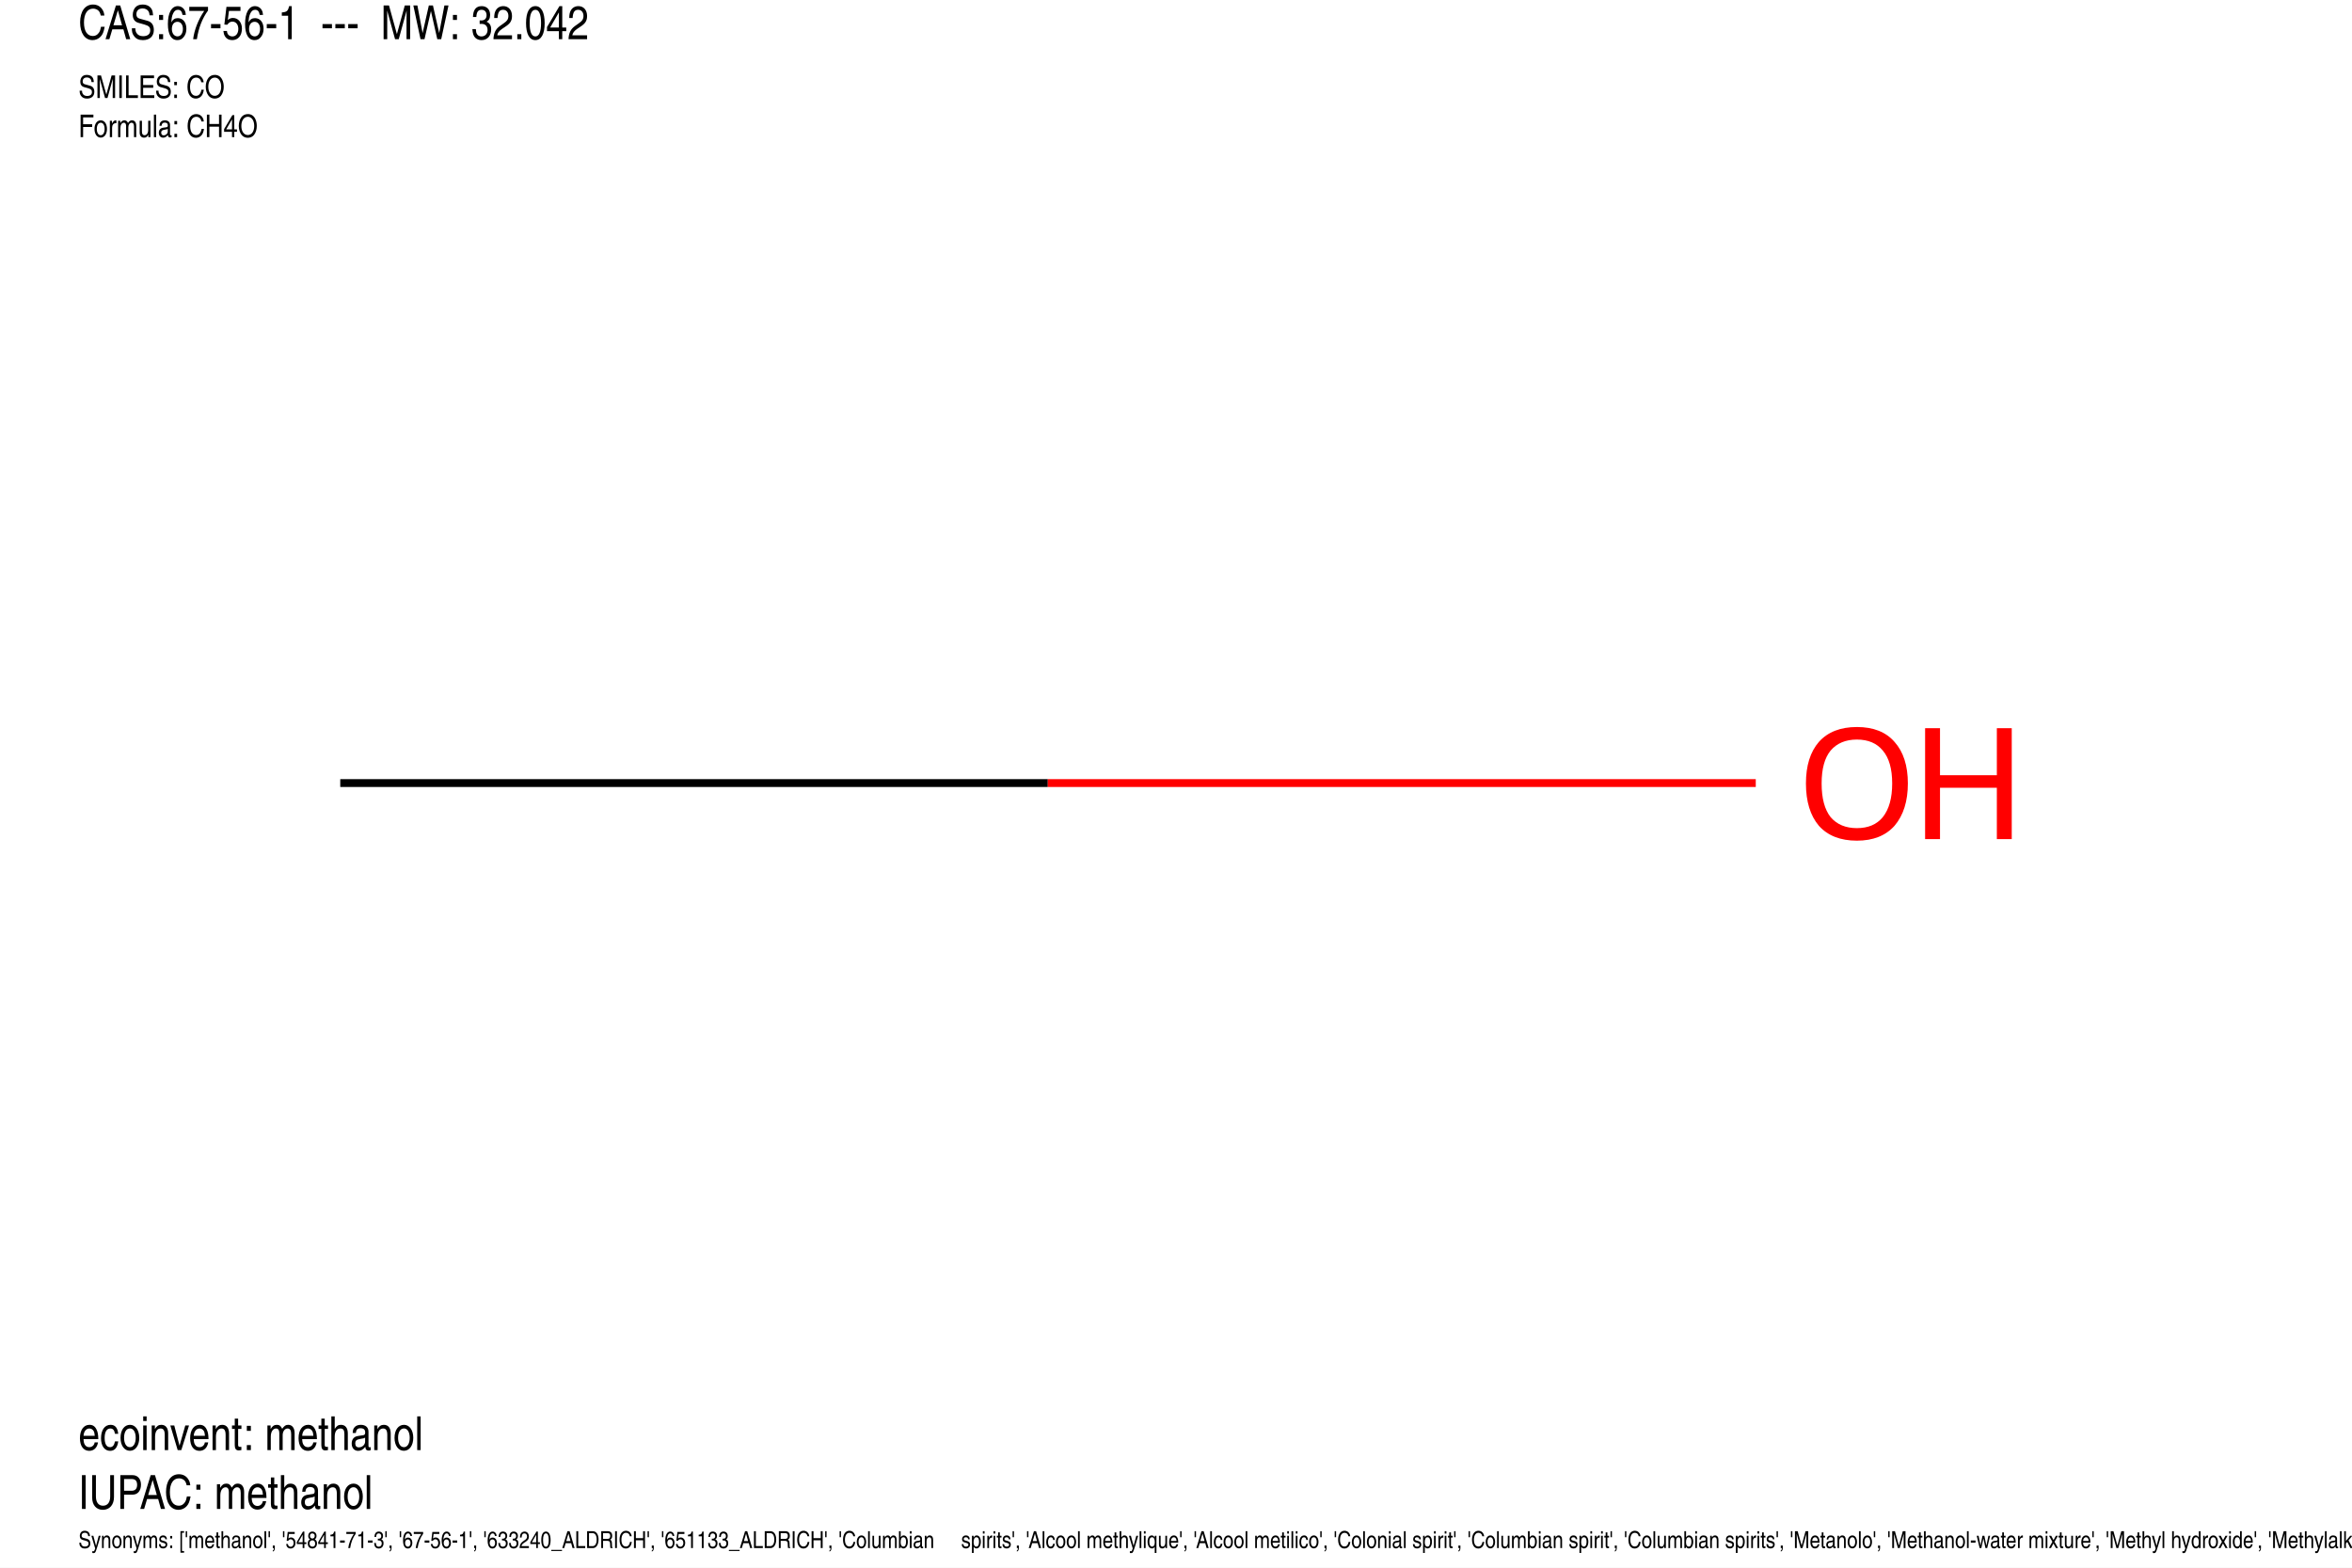
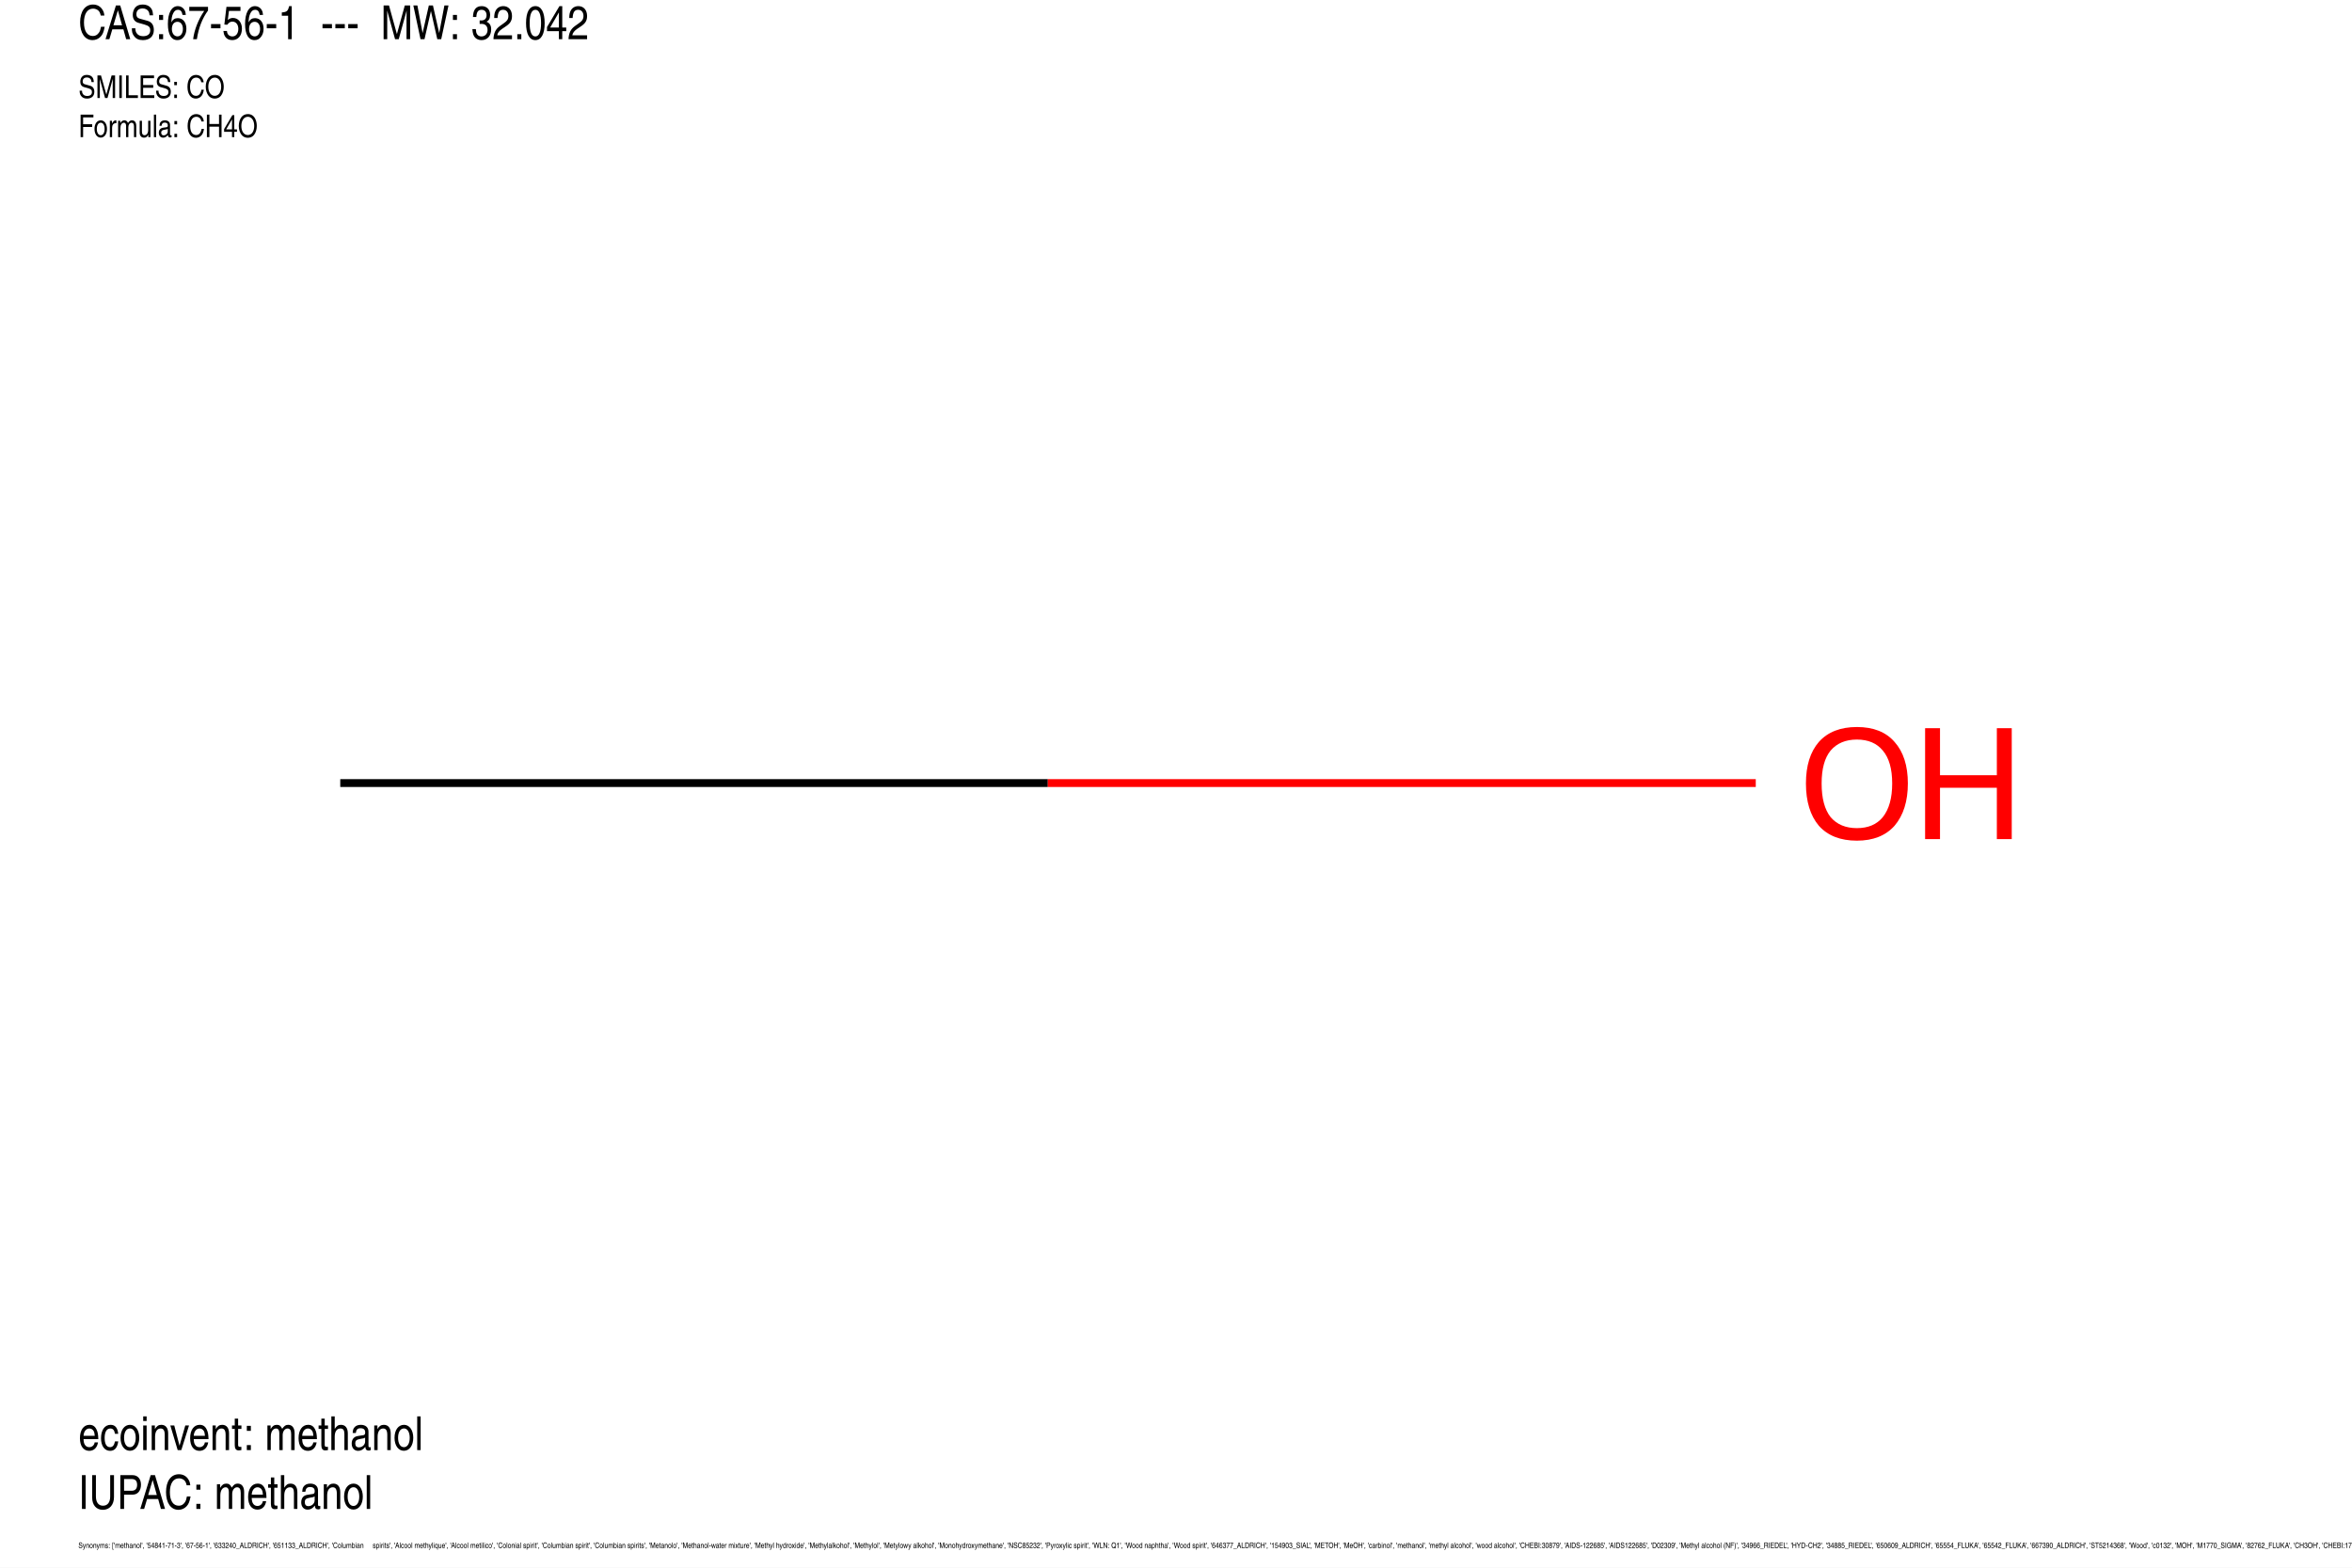
<svg xmlns="http://www.w3.org/2000/svg" version="1.1" baseProfile="full" xml:space="preserve" width="600px" height="400px" viewBox="0 0 600 400">
  <rect style="opacity:1.0;fill:#FFFFFF;stroke:none" width="600.0" height="400.0" x="0.0" y="0.0"> </rect>
  <path class="bond-0 atom-0 atom-1" d="M 86.8,199.8 L 267.3,199.8" style="fill:none;fill-rule:evenodd;stroke:#000000;stroke-width:2.0px;stroke-linecap:butt;stroke-linejoin:miter;stroke-opacity:1" />
  <path class="bond-0 atom-0 atom-1" d="M 267.3,199.8 L 447.9,199.8" style="fill:none;fill-rule:evenodd;stroke:#FF0000;stroke-width:2.0px;stroke-linecap:butt;stroke-linejoin:miter;stroke-opacity:1" />
  <path class="atom-1" d="M 460.7 199.9 Q 460.7 193.1, 464.0 189.3 Q 467.4 185.5, 473.7 185.5 Q 480.0 185.5, 483.3 189.3 Q 486.7 193.1, 486.7 199.9 Q 486.7 206.7, 483.3 210.7 Q 479.9 214.5, 473.7 214.5 Q 467.4 214.5, 464.0 210.7 Q 460.7 206.8, 460.7 199.9 M 473.7 211.3 Q 478.0 211.3, 480.3 208.5 Q 482.7 205.5, 482.7 199.9 Q 482.7 194.3, 480.3 191.5 Q 478.0 188.7, 473.7 188.7 Q 469.4 188.7, 467.0 191.5 Q 464.7 194.3, 464.7 199.9 Q 464.7 205.6, 467.0 208.5 Q 469.4 211.3, 473.7 211.3 " fill="#FF0000" />
  <path class="atom-1" d="M 491.1 185.8 L 494.9 185.8 L 494.9 197.8 L 509.4 197.8 L 509.4 185.8 L 513.2 185.8 L 513.2 214.1 L 509.4 214.1 L 509.4 201.0 L 494.9 201.0 L 494.9 214.1 L 491.1 214.1 L 491.1 185.8 " fill="#FF0000" />
  <text x="20" y="10" font-family="Arial Narrow" font-size="12">CAS:67-56-1  ---  MW: 32.042</text>
  <text x="20" y="25" font-family="Arial Narrow" font-size="8">SMILES: CO</text>
  <text x="20" y="35" font-family="Arial Narrow" font-size="8">Formula: CH4O</text>
  <text x="20" y="370" font-family="Arial Narrow" font-size="12">ecoinvent: methanol</text>
  <text x="20" y="385" font-family="Arial Narrow" font-size="12">IUPAC: methanol</text>
-   <text x="20" y="395" font-family="Arial Narrow" font-size="6">Synonyms: ['methanol', '54841-71-3', '67-56-1', '633240_ALDRICH', '651133_ALDRICH', 'Columbian     spirits', 'Alcool methylique', 'Alcool metilico', 'Colonial spirit', 'Columbian spirit', 'Columbian spirits', 'Metanolo', 'Methanol-water mixture', 'Methyl hydroxide', 'Methylalkohol', 'Methylol', 'Metylowy alkohol', 'Monohydroxymethane', 'NSC85232', 'Pyroxylic spirit', 'WLN: Q1', 'Wood naphtha', 'Wood spirit', '646377_ALDRICH', '154903_SIAL', 'METOH', 'MeOH', 'carbinol', 'methanol', 'methyl alcohol', 'wood alcohol', 'CHEBI:30879', 'AIDS-122685', 'AIDS122685', 'D02309', 'Methyl alcohol (NF)', '34966_RIEDEL', 'HYD-CH2', '34885_RIEDEL', '650609_ALDRICH', '65554_FLUKA', '65542_FLUKA', '667390_ALDRICH', 'ST5214368', 'Wood', 'c0132', 'MOH', 'M1770_SIGMA', '82762_FLUKA', 'CH3OH', 'CHEBI:17790', '179337_SIAL', 'M1775_SIGMA', 'CHEBI:15734', '34670_RIEDEL', 'Methanol with 0.1% ammonium acetate', 'Methanol with 0.1% trifluoroacetic acid', '34671_RIEDEL', 'Methanol with 0.1% formic acid', '1-Alcohol', '632457_ALDRICH', 'Primary alcohol', 'Methanol cluster', 'Methanol, or methyl alcohol [UN1230] [Flammable liquid, Poison]', "Solutions, Bieleski's", '34672_RIEDEL', 'Methanol with 0.1% acetic acid', '32213_RIEDEL', 'AI3-00409', 'Alcohol, methyl', 'Alcool methylique [French]', 'Alcool metilico [Italian]', "Bieleski's solution", 'CCRIS 2301', 'Caswell No. 552', 'Coat-B1400', 'Colonial spirits', 'EINECS 200-659-6', 'EPA Pesticide Chemical Code 053801', 'Eureka Products Criosine Disinfectant', 'Eureka Products, Criosine', 'Freers Elm Arrester', 'HSDB 93', 'Ideal Concentrated Wood Preservative', 'Metanol [Spanish]', 'Metanolo [Italian]', 'Methanol, or methyl alcohol [UN1230]  [Flammable liquid, Poison]', 'Methyl hydrate', 'Methylalkohol [German]', 'Metylowy alkohol [Polish]', 'NSC 85232', 'Pyroxylic spirits', 'RCRA waste no. U154', 'RCRA waste number U154', 'Surflo-B17', 'UN1230', 'Wilbur-Ellis Smut-Guard', 'X-Cide 402 Industrial Bactericide', '577898_ALDRICH', '632546_ALDRICH', 'RFPDX@', 'OXYMETHYLENE BRIDGING GROUP', '34898_RIEDEL', 'a primary alcohol', 'OMB', '524565_ALDRICH', 'JandaJel-OH', '524573_ALDRICH', '34974_RIEDEL', '414719_ALDRICH', '524581_ALDRICH', 'METHOXY GROUP', 'OME', '414794_ALDRICH', '414816_ALDRICH', '439193_SIAL', '40217_RIEDEL', '662186_ALDRICH', 'NCGC00091172-01', '34860_SIAL', '34940_RIEDEL', '34485_RIEDEL', '494437_ALDRICH', 'primary alcohols', '34741_RIEDEL', 'HYDRANAL-Methanol dry', '322415_ALDRICH', '34802_RIEDEL', 'HYDRANAL-Water-in-methanol Standard 5.00', 'Methanol solution', '179957_ALDRICH', '40296_RIEDEL', '650161_ALDRICH', 'Acetonitrile:Methanol solution', '650188_ALDRICH', 'Dimethyl sulfoxide:Methanol solution', '650196_ALDRICH', 'Dichloromethane:Methanol solution', '644374_ALDRICH', '676780_SIAL', '24229_RIEDEL', 'C00132', 'InChI=1/CH4O/c1-2/h2H,1H']</text>
+   <text x="20" y="395" font-family="Arial Narrow" font-size="2">Synonyms: ['methanol', '54841-71-3', '67-56-1', '633240_ALDRICH', '651133_ALDRICH', 'Columbian     spirits', 'Alcool methylique', 'Alcool metilico', 'Colonial spirit', 'Columbian spirit', 'Columbian spirits', 'Metanolo', 'Methanol-water mixture', 'Methyl hydroxide', 'Methylalkohol', 'Methylol', 'Metylowy alkohol', 'Monohydroxymethane', 'NSC85232', 'Pyroxylic spirit', 'WLN: Q1', 'Wood naphtha', 'Wood spirit', '646377_ALDRICH', '154903_SIAL', 'METOH', 'MeOH', 'carbinol', 'methanol', 'methyl alcohol', 'wood alcohol', 'CHEBI:30879', 'AIDS-122685', 'AIDS122685', 'D02309', 'Methyl alcohol (NF)', '34966_RIEDEL', 'HYD-CH2', '34885_RIEDEL', '650609_ALDRICH', '65554_FLUKA', '65542_FLUKA', '667390_ALDRICH', 'ST5214368', 'Wood', 'c0132', 'MOH', 'M1770_SIGMA', '82762_FLUKA', 'CH3OH', 'CHEBI:17790', '179337_SIAL', 'M1775_SIGMA', 'CHEBI:15734', '34670_RIEDEL', 'Methanol with 0.1% ammonium acetate', 'Methanol with 0.1% trifluoroacetic acid', '34671_RIEDEL', 'Methanol with 0.1% formic acid', '1-Alcohol', '632457_ALDRICH', 'Primary alcohol', 'Methanol cluster', 'Methanol, or methyl alcohol [UN1230] [Flammable liquid, Poison]', "Solutions, Bieleski's", '34672_RIEDEL', 'Methanol with 0.1% acetic acid', '32213_RIEDEL', 'AI3-00409', 'Alcohol, methyl', 'Alcool methylique [French]', 'Alcool metilico [Italian]', "Bieleski's solution", 'CCRIS 2301', 'Caswell No. 552', 'Coat-B1400', 'Colonial spirits', 'EINECS 200-659-6', 'EPA Pesticide Chemical Code 053801', 'Eureka Products Criosine Disinfectant', 'Eureka Products, Criosine', 'Freers Elm Arrester', 'HSDB 93', 'Ideal Concentrated Wood Preservative', 'Metanol [Spanish]', 'Metanolo [Italian]', 'Methanol, or methyl alcohol [UN1230]  [Flammable liquid, Poison]', 'Methyl hydrate', 'Methylalkohol [German]', 'Metylowy alkohol [Polish]', 'NSC 85232', 'Pyroxylic spirits', 'RCRA waste no. U154', 'RCRA waste number U154', 'Surflo-B17', 'UN1230', 'Wilbur-Ellis Smut-Guard', 'X-Cide 402 Industrial Bactericide', '577898_ALDRICH', '632546_ALDRICH', 'RFPDX@', 'OXYMETHYLENE BRIDGING GROUP', '34898_RIEDEL', 'a primary alcohol', 'OMB', '524565_ALDRICH', 'JandaJel-OH', '524573_ALDRICH', '34974_RIEDEL', '414719_ALDRICH', '524581_ALDRICH', 'METHOXY GROUP', 'OME', '414794_ALDRICH', '414816_ALDRICH', '439193_SIAL', '40217_RIEDEL', '662186_ALDRICH', 'NCGC00091172-01', '34860_SIAL', '34940_RIEDEL', '34485_RIEDEL', '494437_ALDRICH', 'primary alcohols', '34741_RIEDEL', 'HYDRANAL-Methanol dry', '322415_ALDRICH', '34802_RIEDEL', 'HYDRANAL-Water-in-methanol Standard 5.00', 'Methanol solution', '179957_ALDRICH', '40296_RIEDEL', '650161_ALDRICH', 'Acetonitrile:Methanol solution', '650188_ALDRICH', 'Dimethyl sulfoxide:Methanol solution', '650196_ALDRICH', 'Dichloromethane:Methanol solution', '644374_ALDRICH', '676780_SIAL', '24229_RIEDEL', 'C00132', 'InChI=1/CH4O/c1-2/h2H,1H']</text>
</svg>
